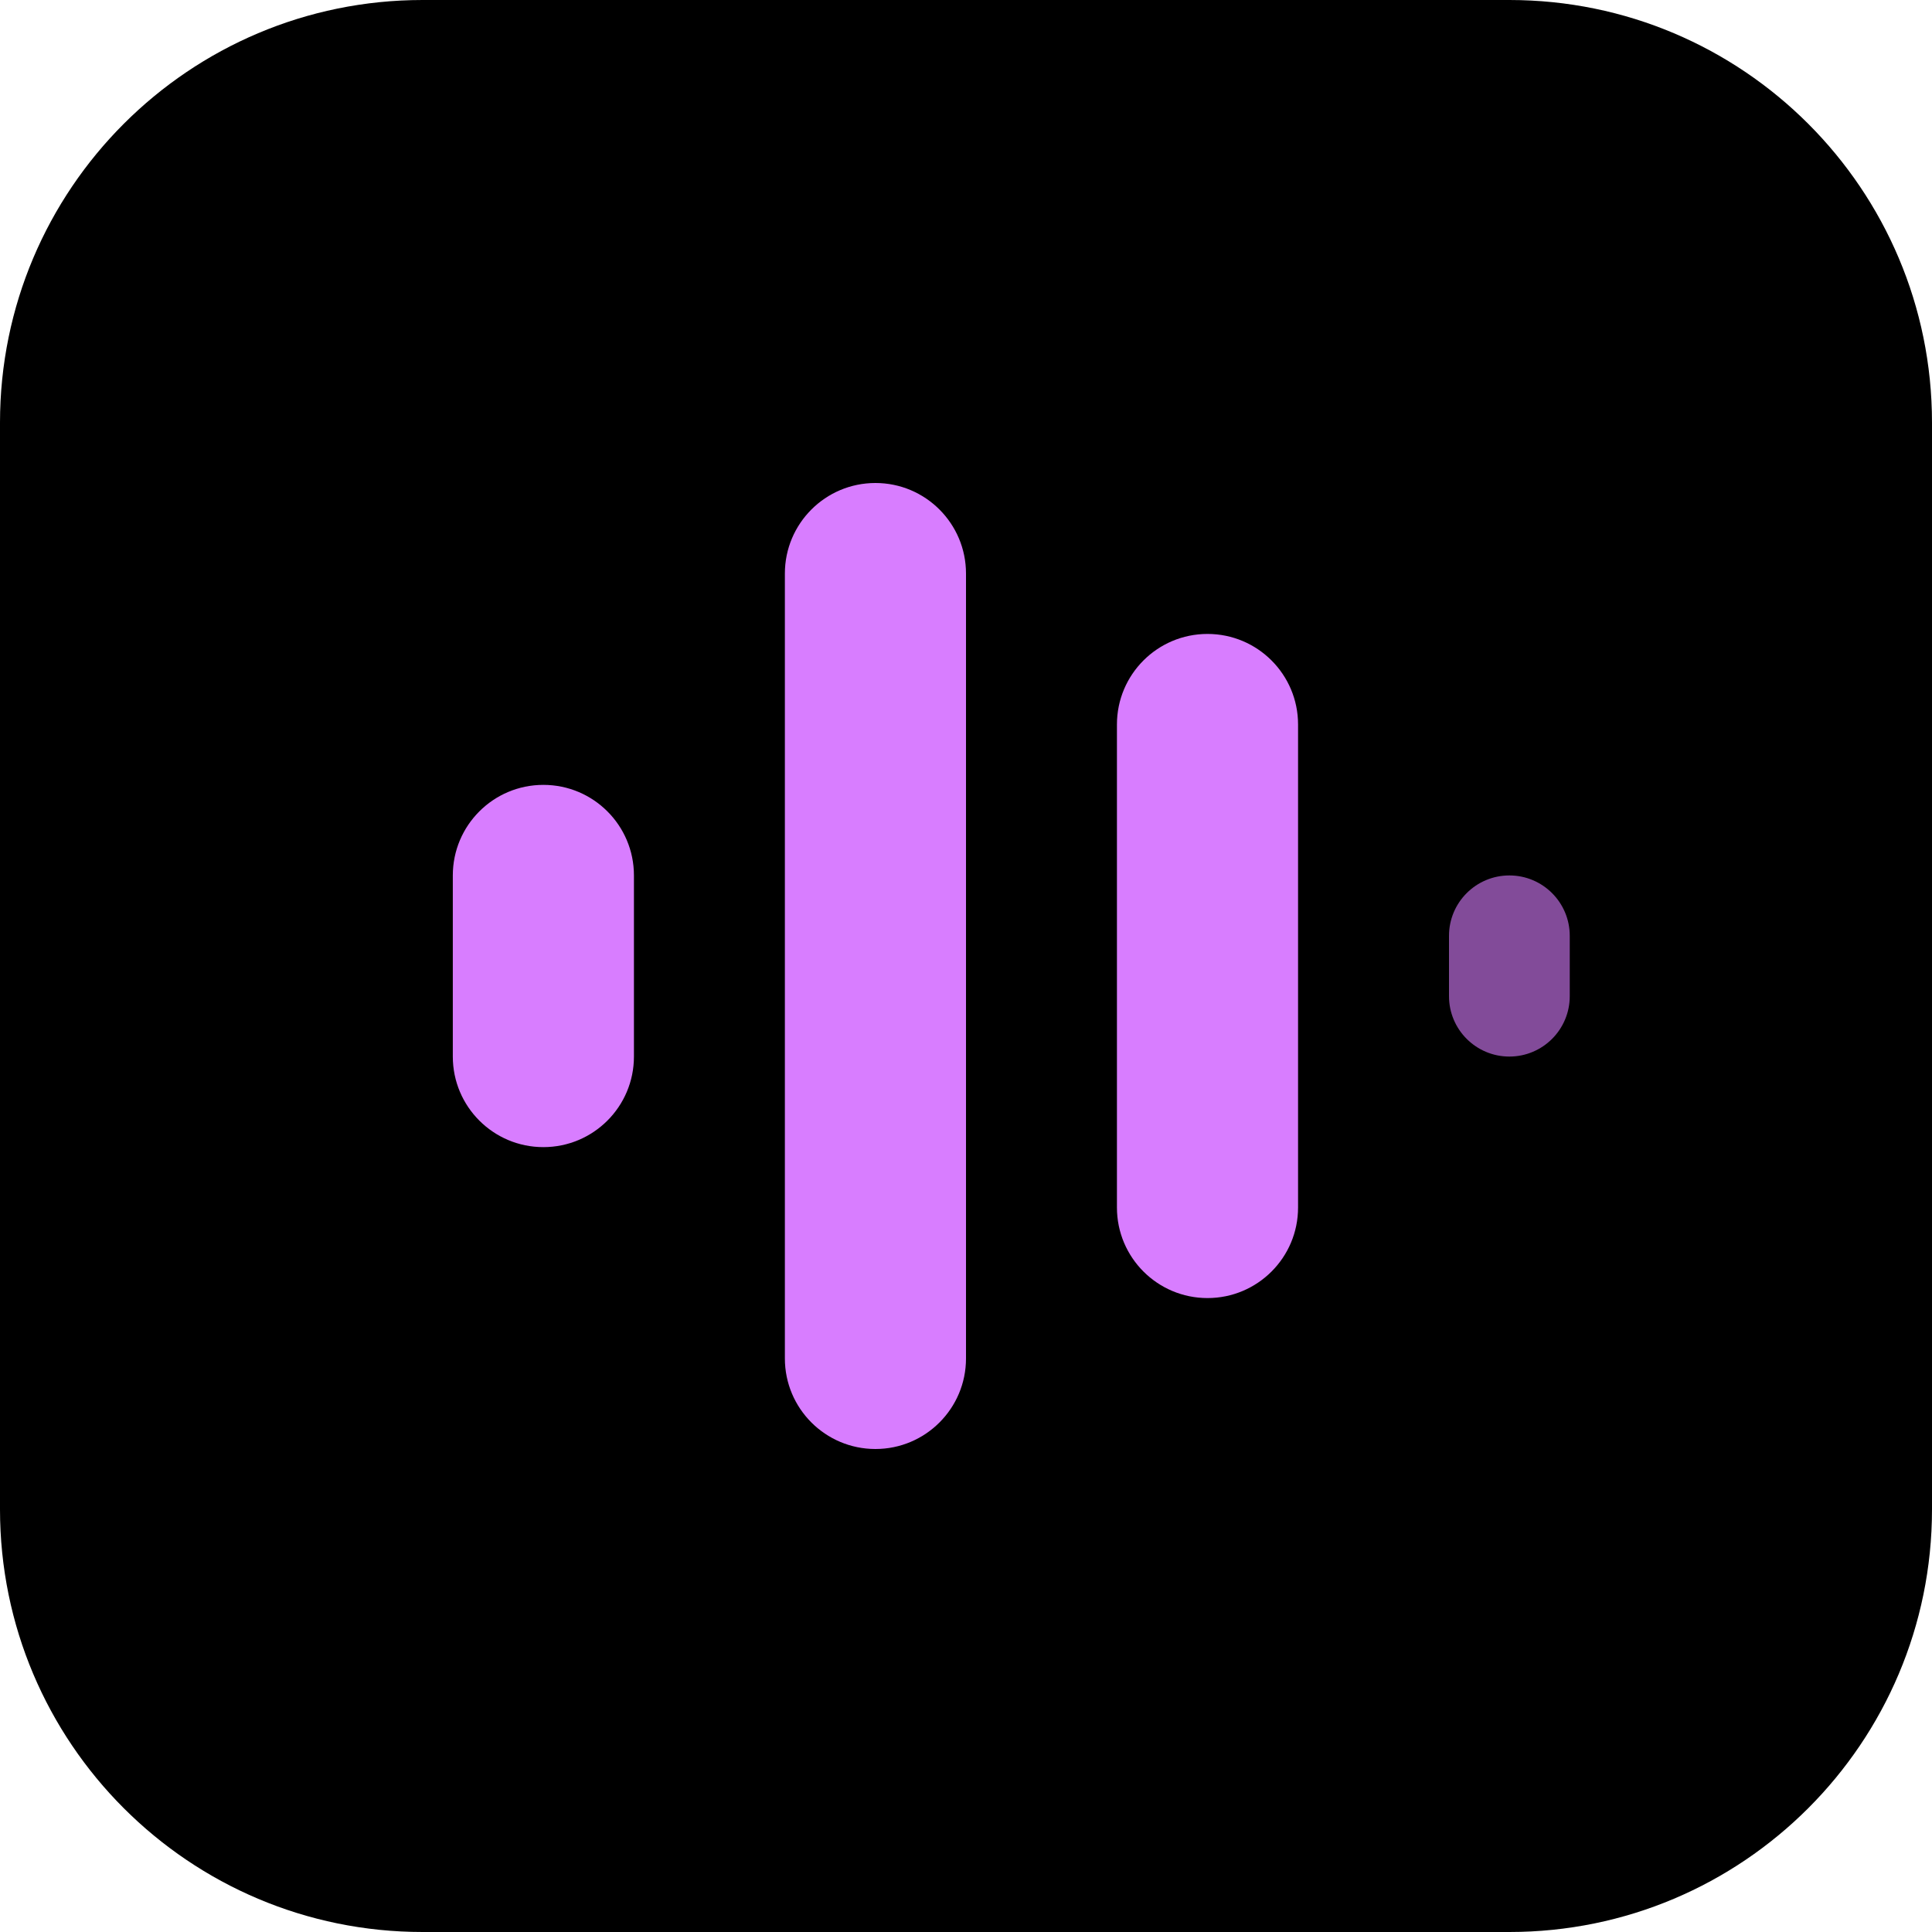
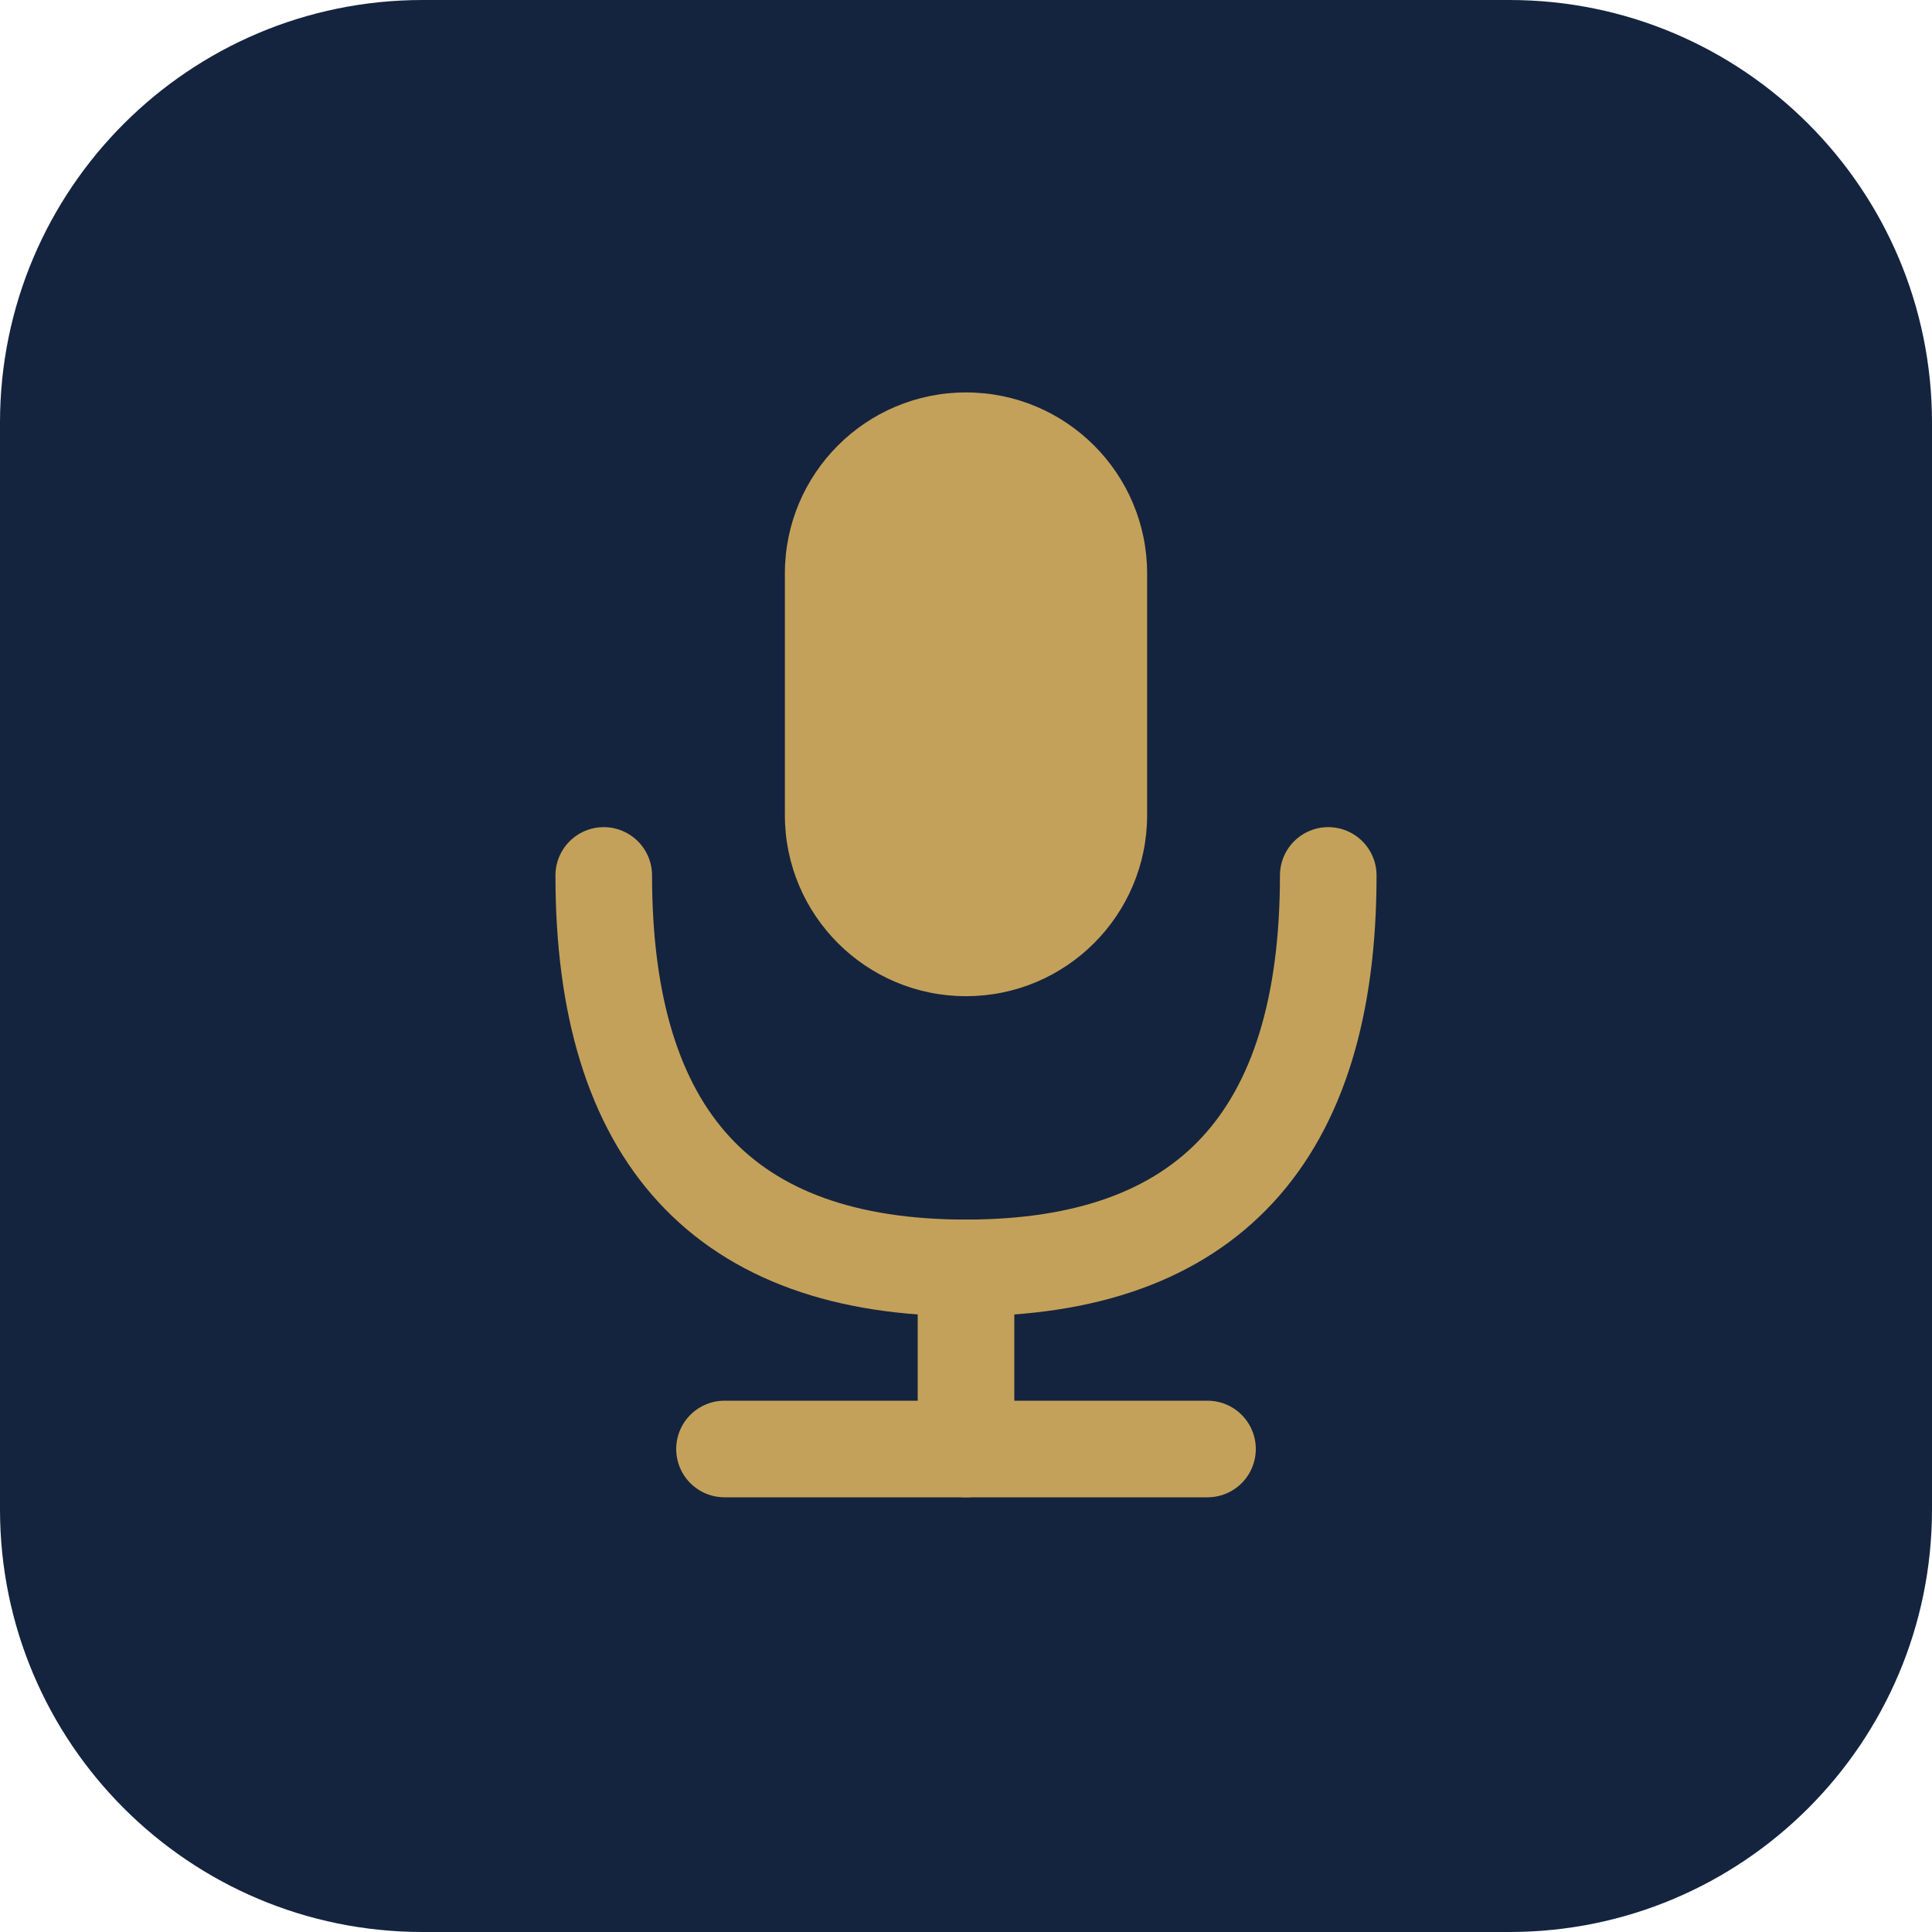
<svg xmlns="http://www.w3.org/2000/svg" viewBox="0 0 64 64" role="img" aria-label="Reiners Media">
-   <rect width="64" height="64" rx="14" fill="#000000" />
-   <g fill="#d87dff">
-     <rect x="15" y="26" width="6" height="12" rx="3" />
-     <rect x="26" y="16" width="6" height="32" rx="3" />
-     <rect x="37" y="21" width="6" height="22" rx="3" />
-     <rect x="48" y="29" width="4" height="6" rx="2" opacity="0.6" />
+   <rect width="64" height="64" rx="14" fill="#14243E" />
+   <g fill="none" stroke="#C4A15A" stroke-width="3.2" stroke-linecap="round" stroke-linejoin="round">
+     <rect x="26" y="13" width="12" height="20" rx="6" fill="#C4A15A" stroke="none" />
+     <path d="M20 29 Q20 42 32 42 Q44 42 44 29" />
+     <line x1="32" y1="42" x2="32" y2="48" />
+     <line x1="24" y1="48" x2="40" y2="48" />
  </g>
</svg>
